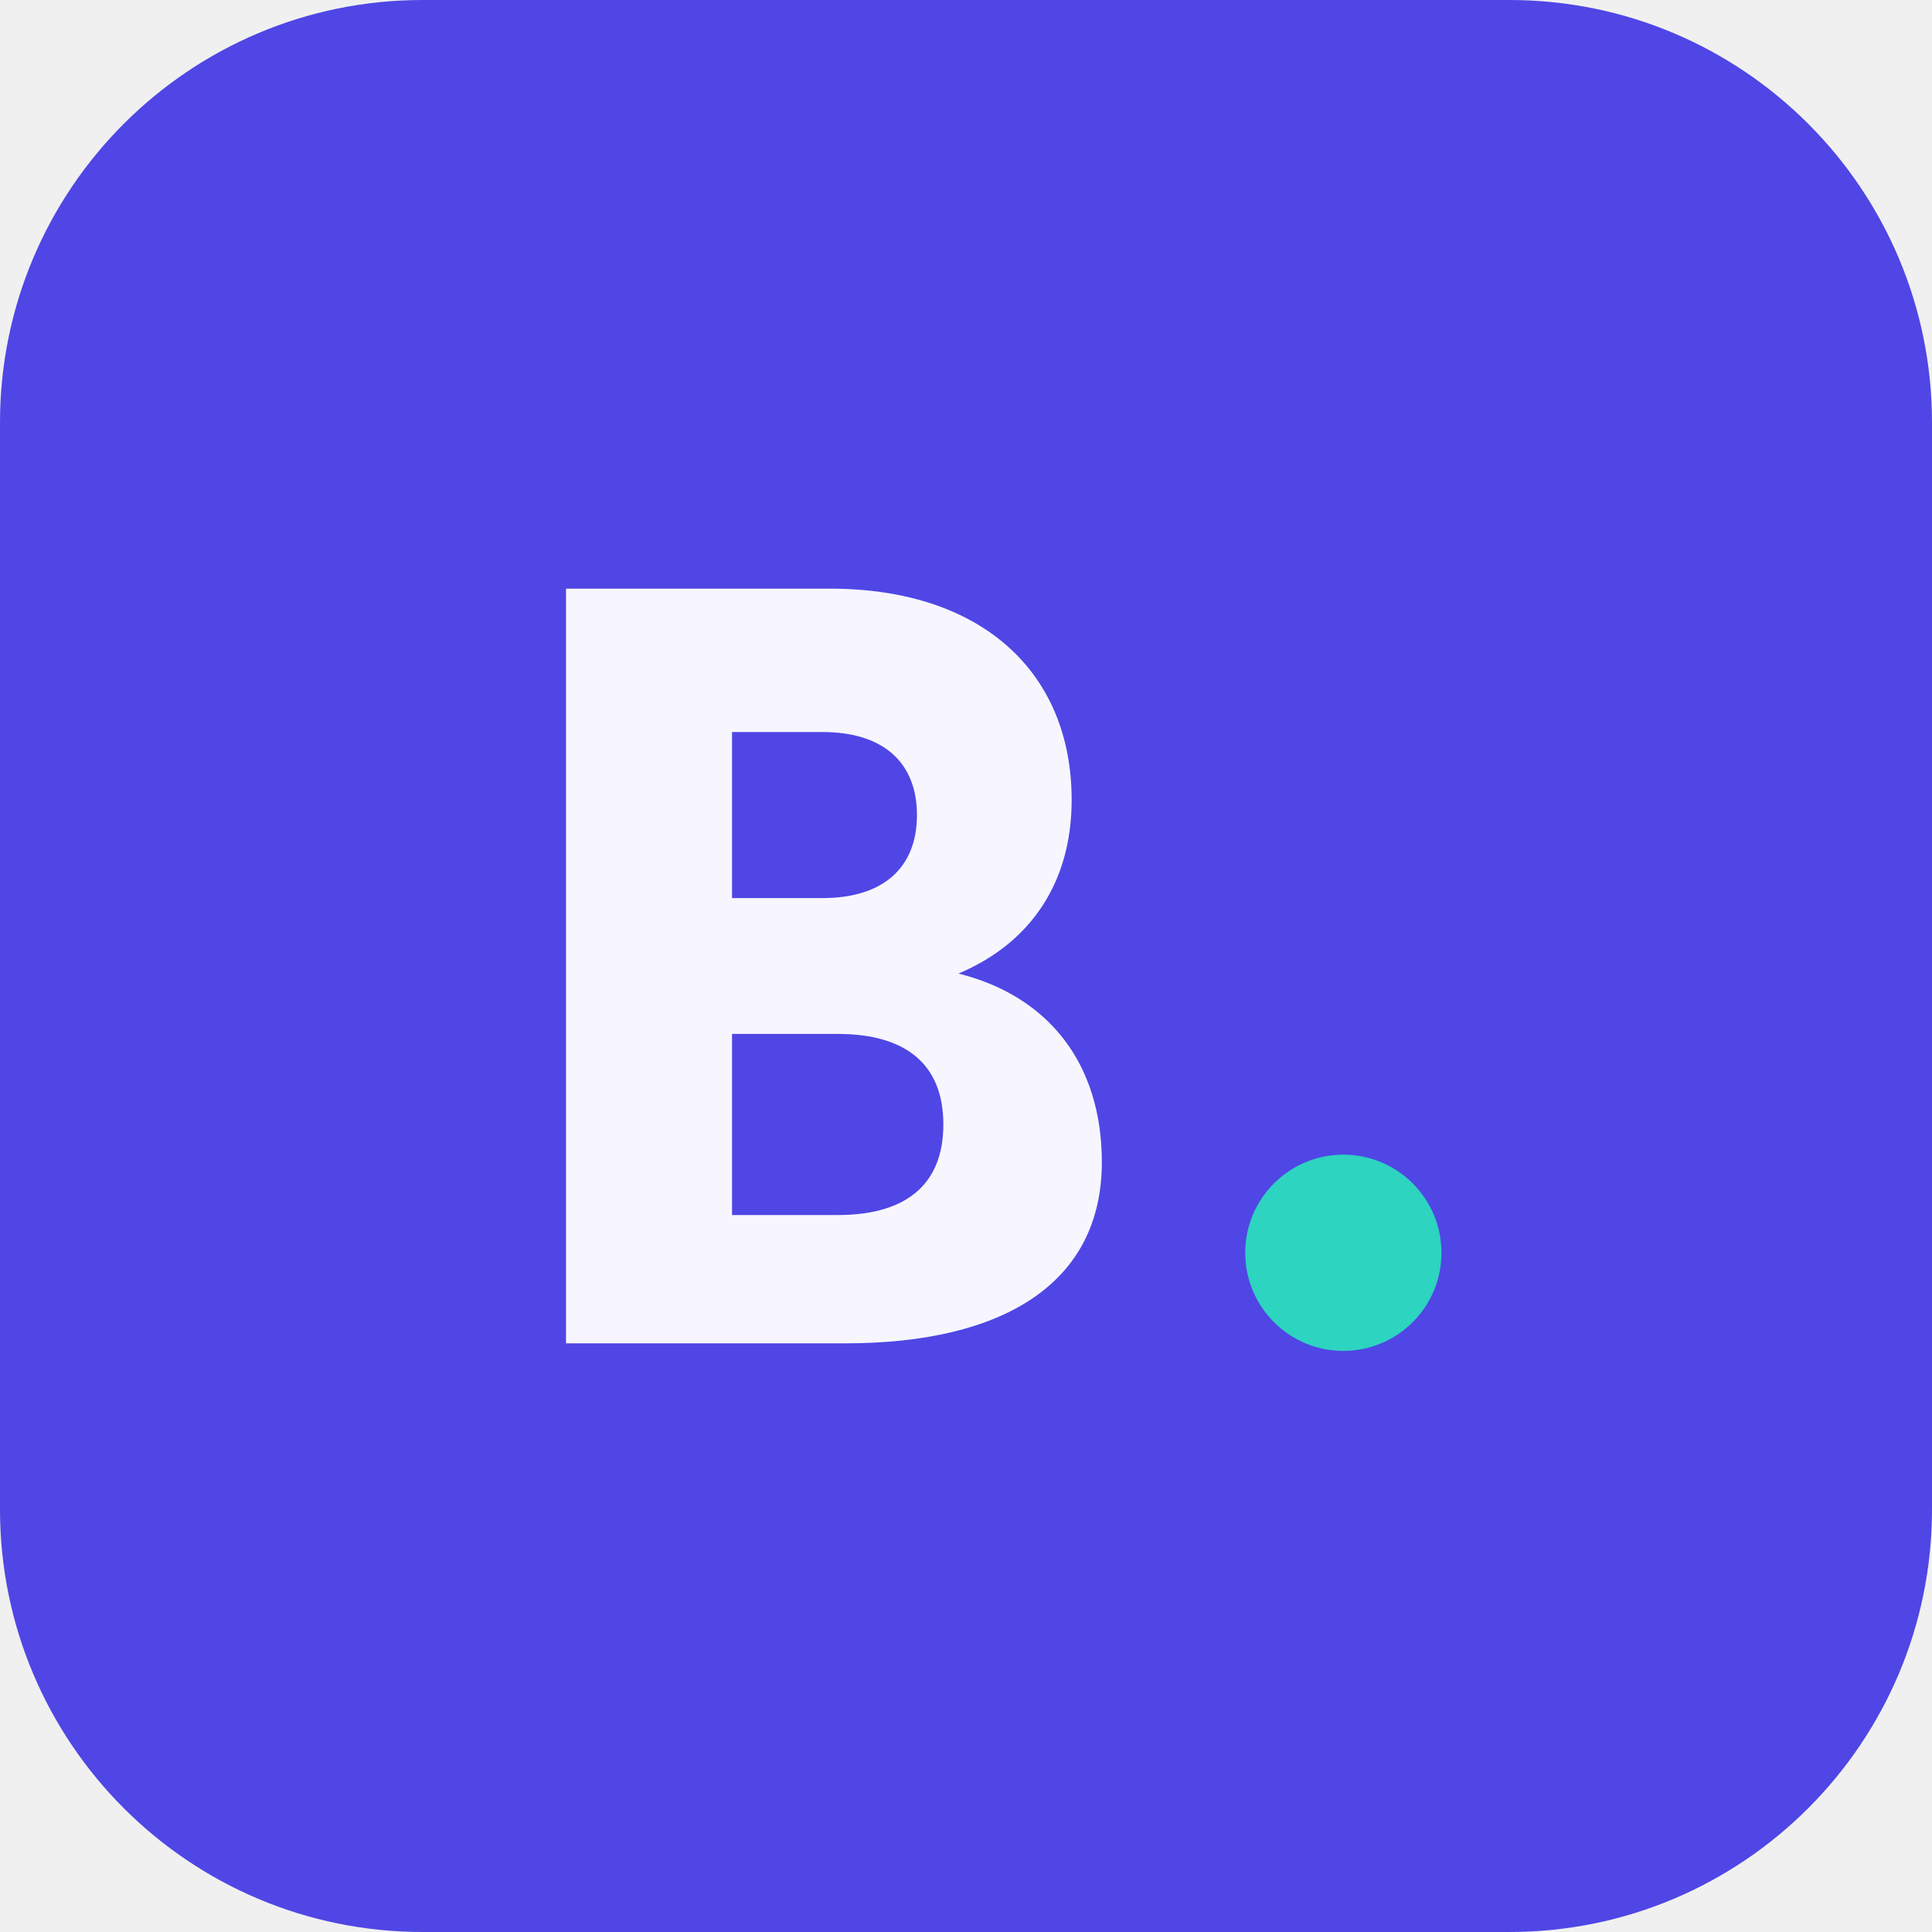
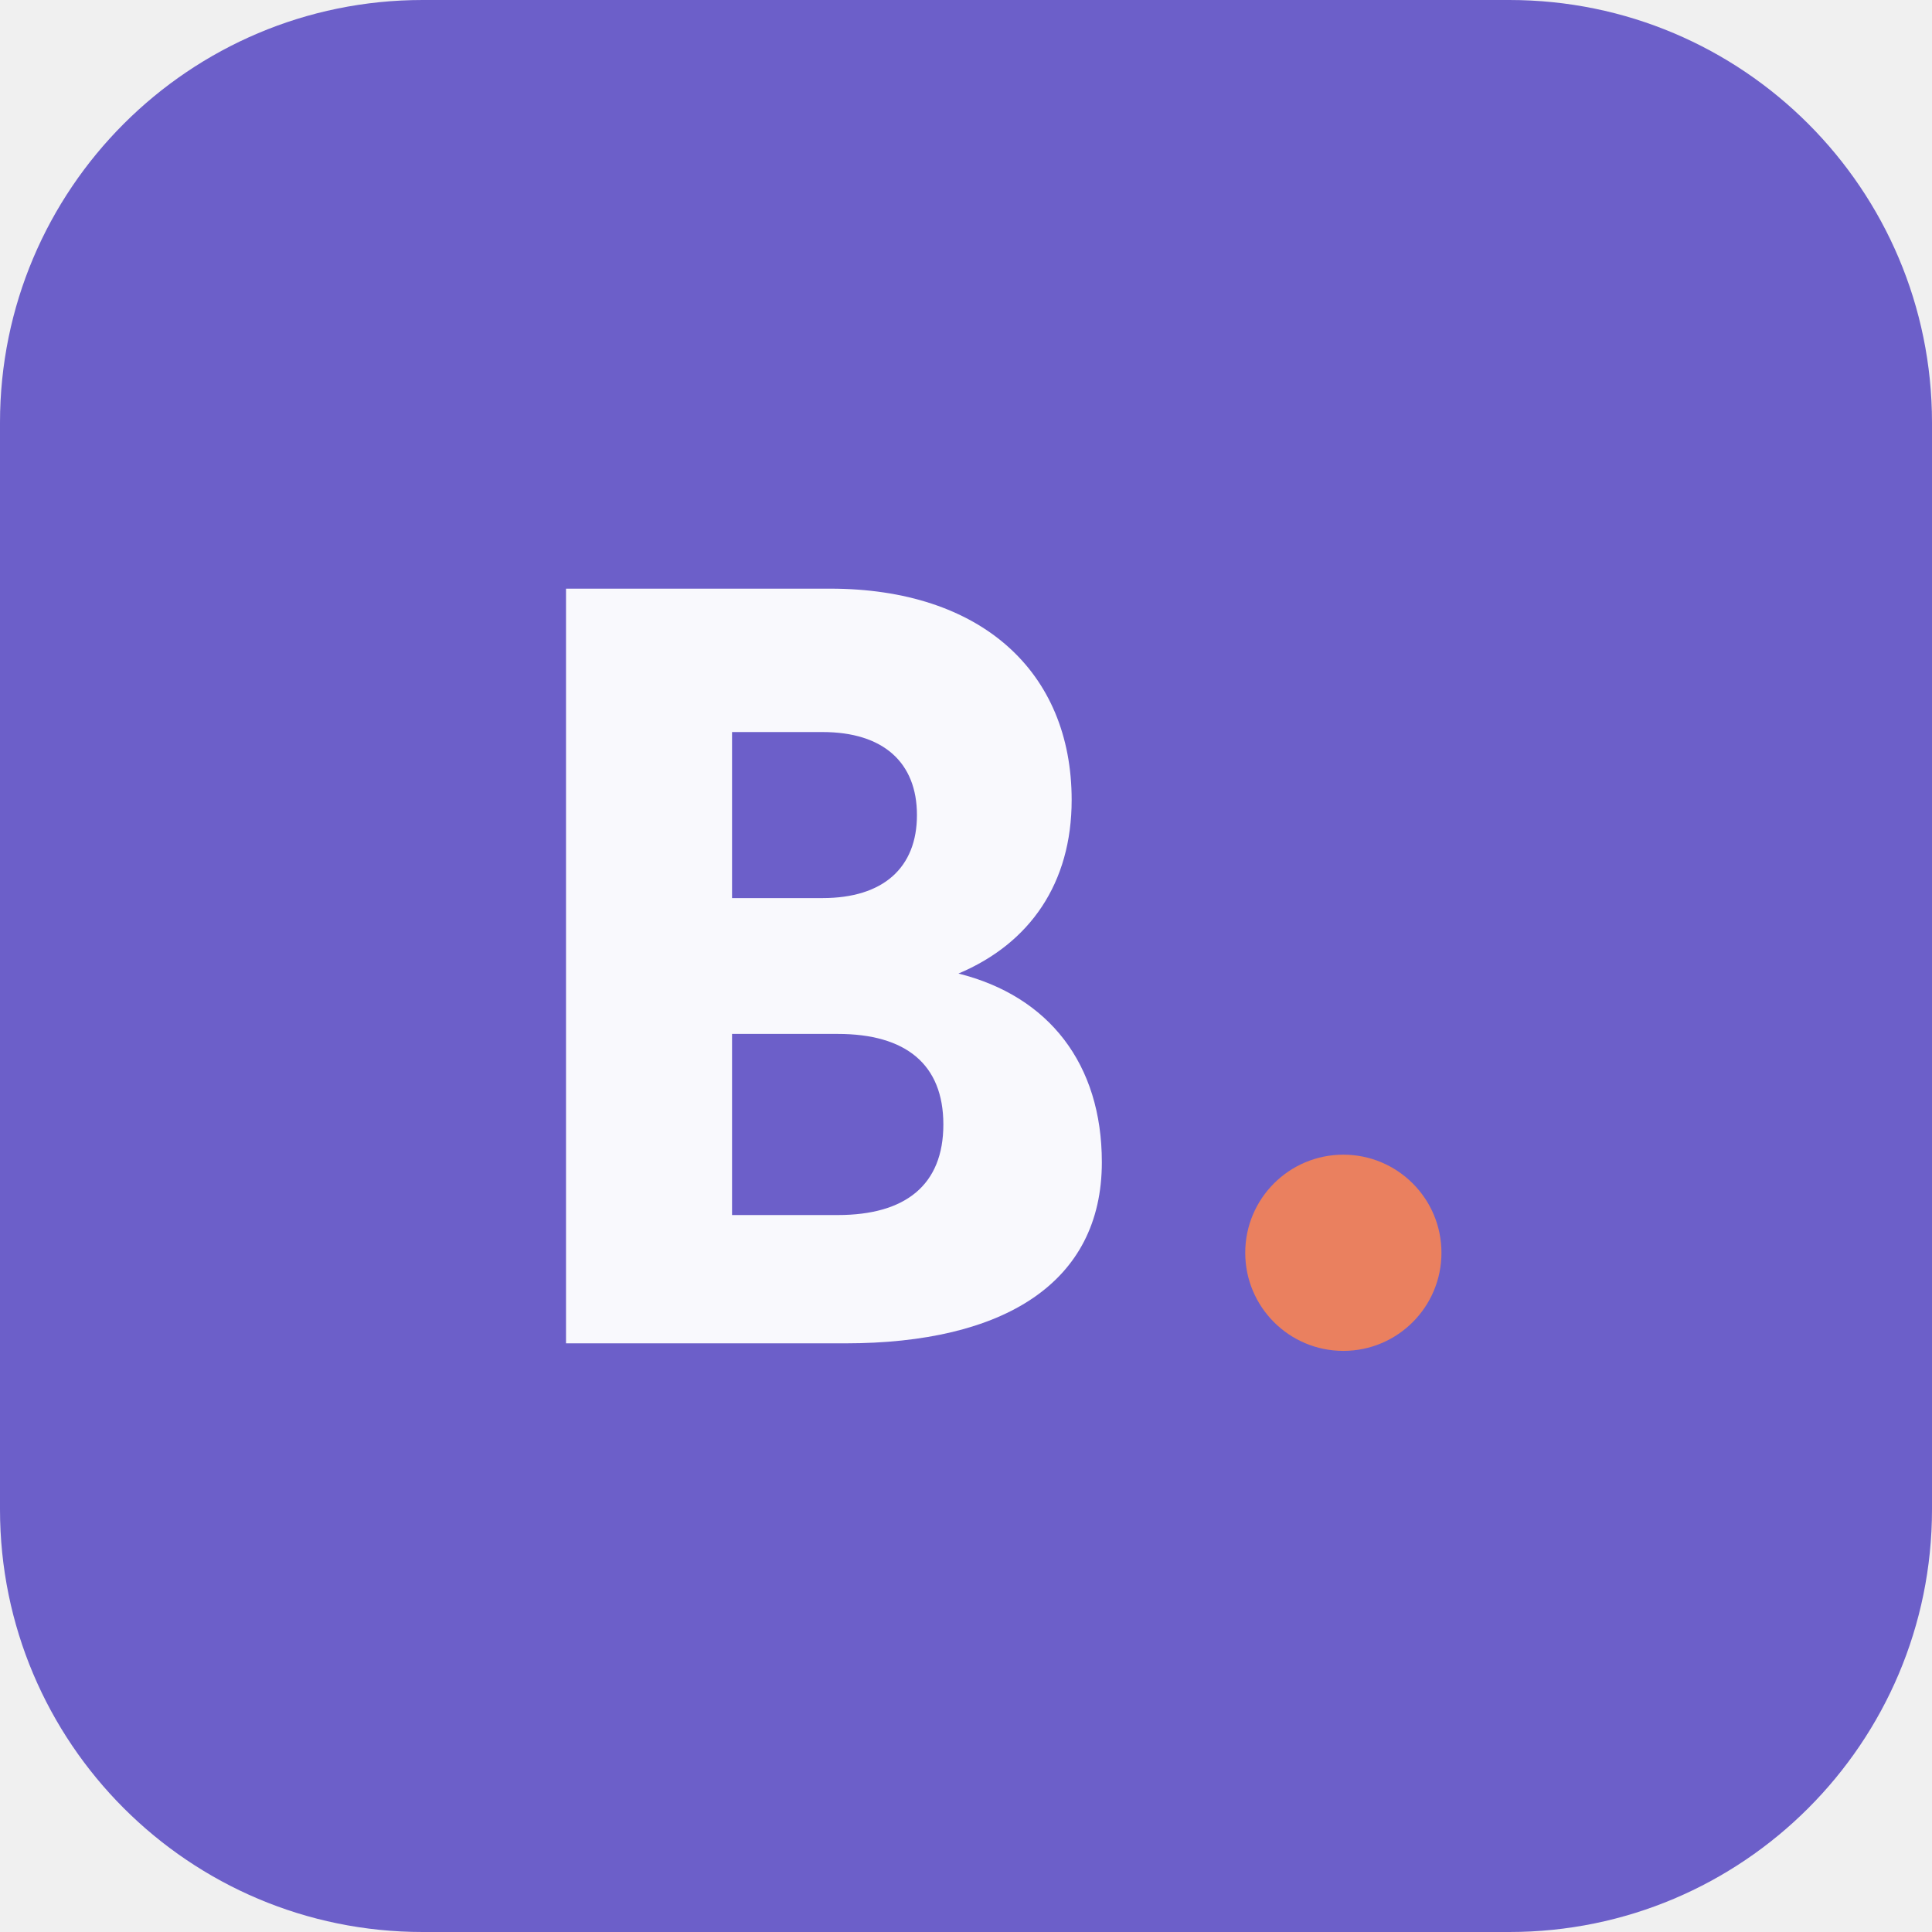
<svg xmlns="http://www.w3.org/2000/svg" viewBox="0 0 512 512" width="512" height="512">
-   <rect width="512" height="512" rx="112" fill="#4f46e5" />
-   <path d="M150 356V156h70c40 0 64 22 64 56 0 22-11 38-30 46 24 6 38 24 38 50 0 32-26 48-68 48h-74zm44-118h24c16 0 25-8 25-22s-9-22-25-22h-24v44zm0 84h28c18 0 28-8 28-24s-10-24-28-24h-28v48z" fill="#ffffff" opacity="0.95" />
-   <circle cx="356" cy="332" r="26" fill="#2dd4bf" />
+   <rect width="512" height="512" rx="112" fill="#6C5FC9" />
+   <path d="M150 356V156h70c40 0 64 22 64 56 0 22-11 38-30 46 24 6 38 24 38 50 0 32-26 48-68 48h-74zm44-118h24c16 0 25-8 25-22s-9-22-25-22h-24v44zm0 84h28c18 0 28-8 28-24s-10-24-28-24h-28v48z" fill="#ffffff" opacity="0.96" />
+   <circle cx="356" cy="332" r="26" fill="#EA805F" />
</svg>
